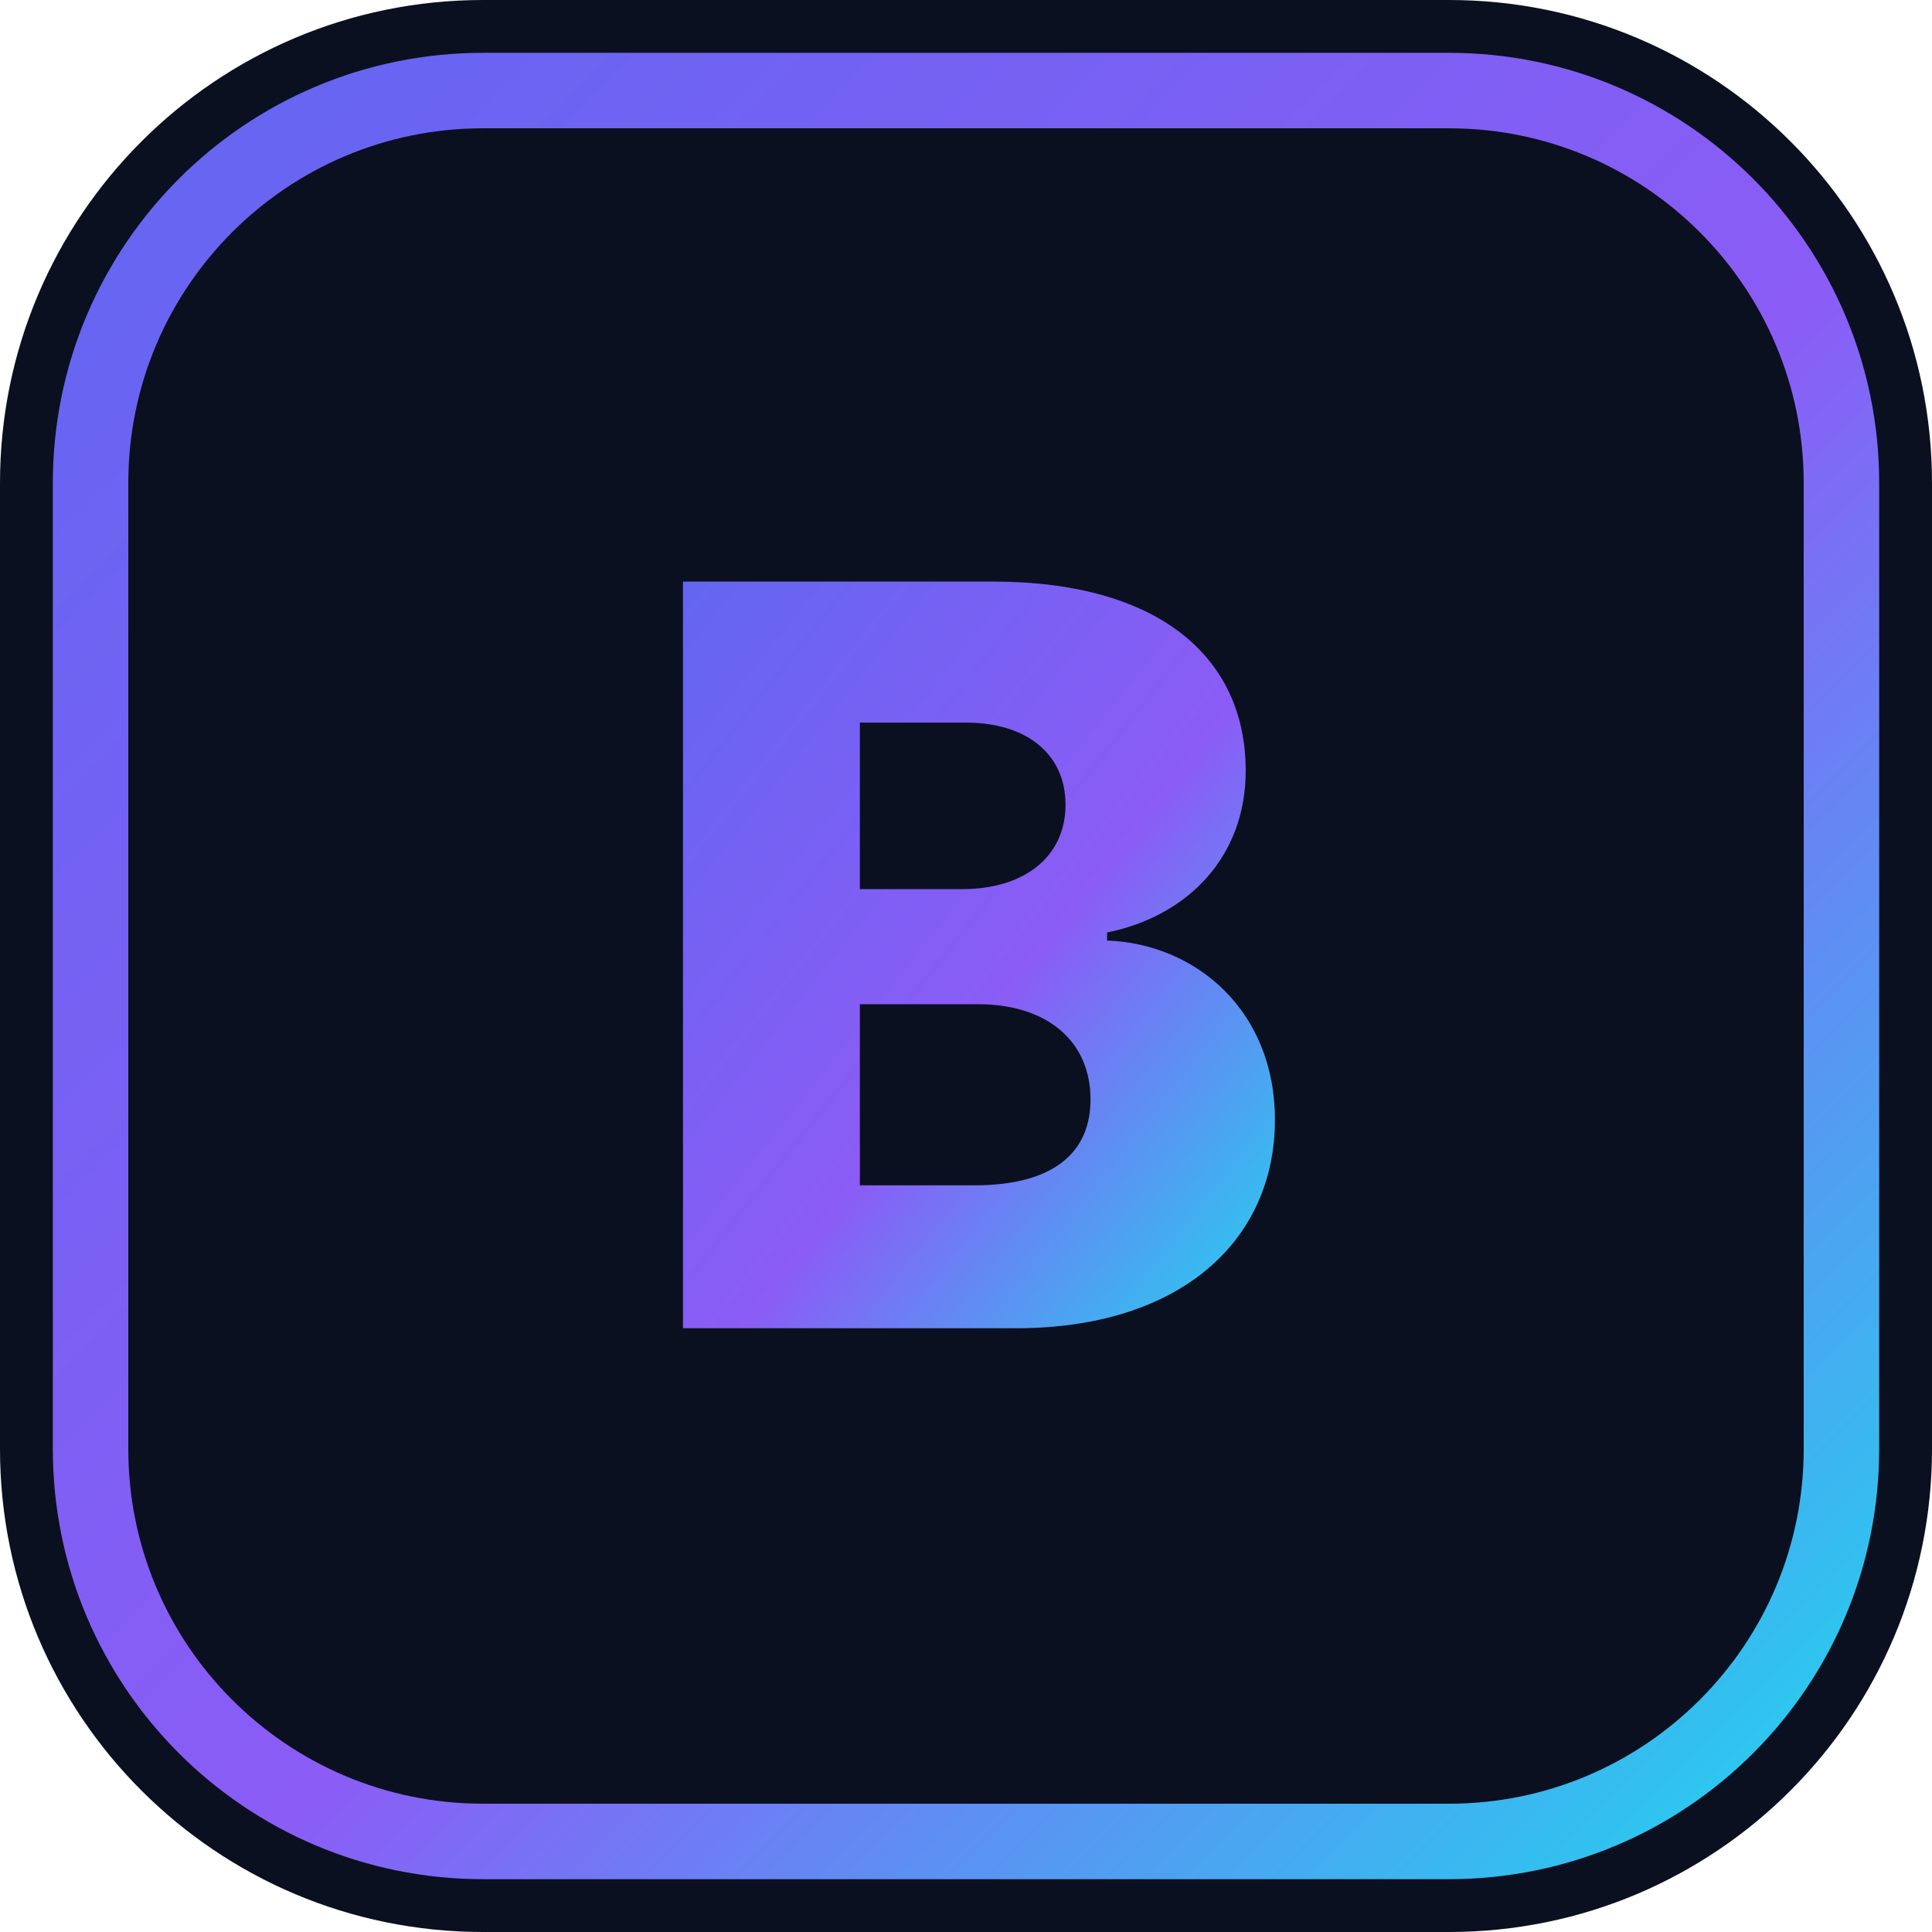
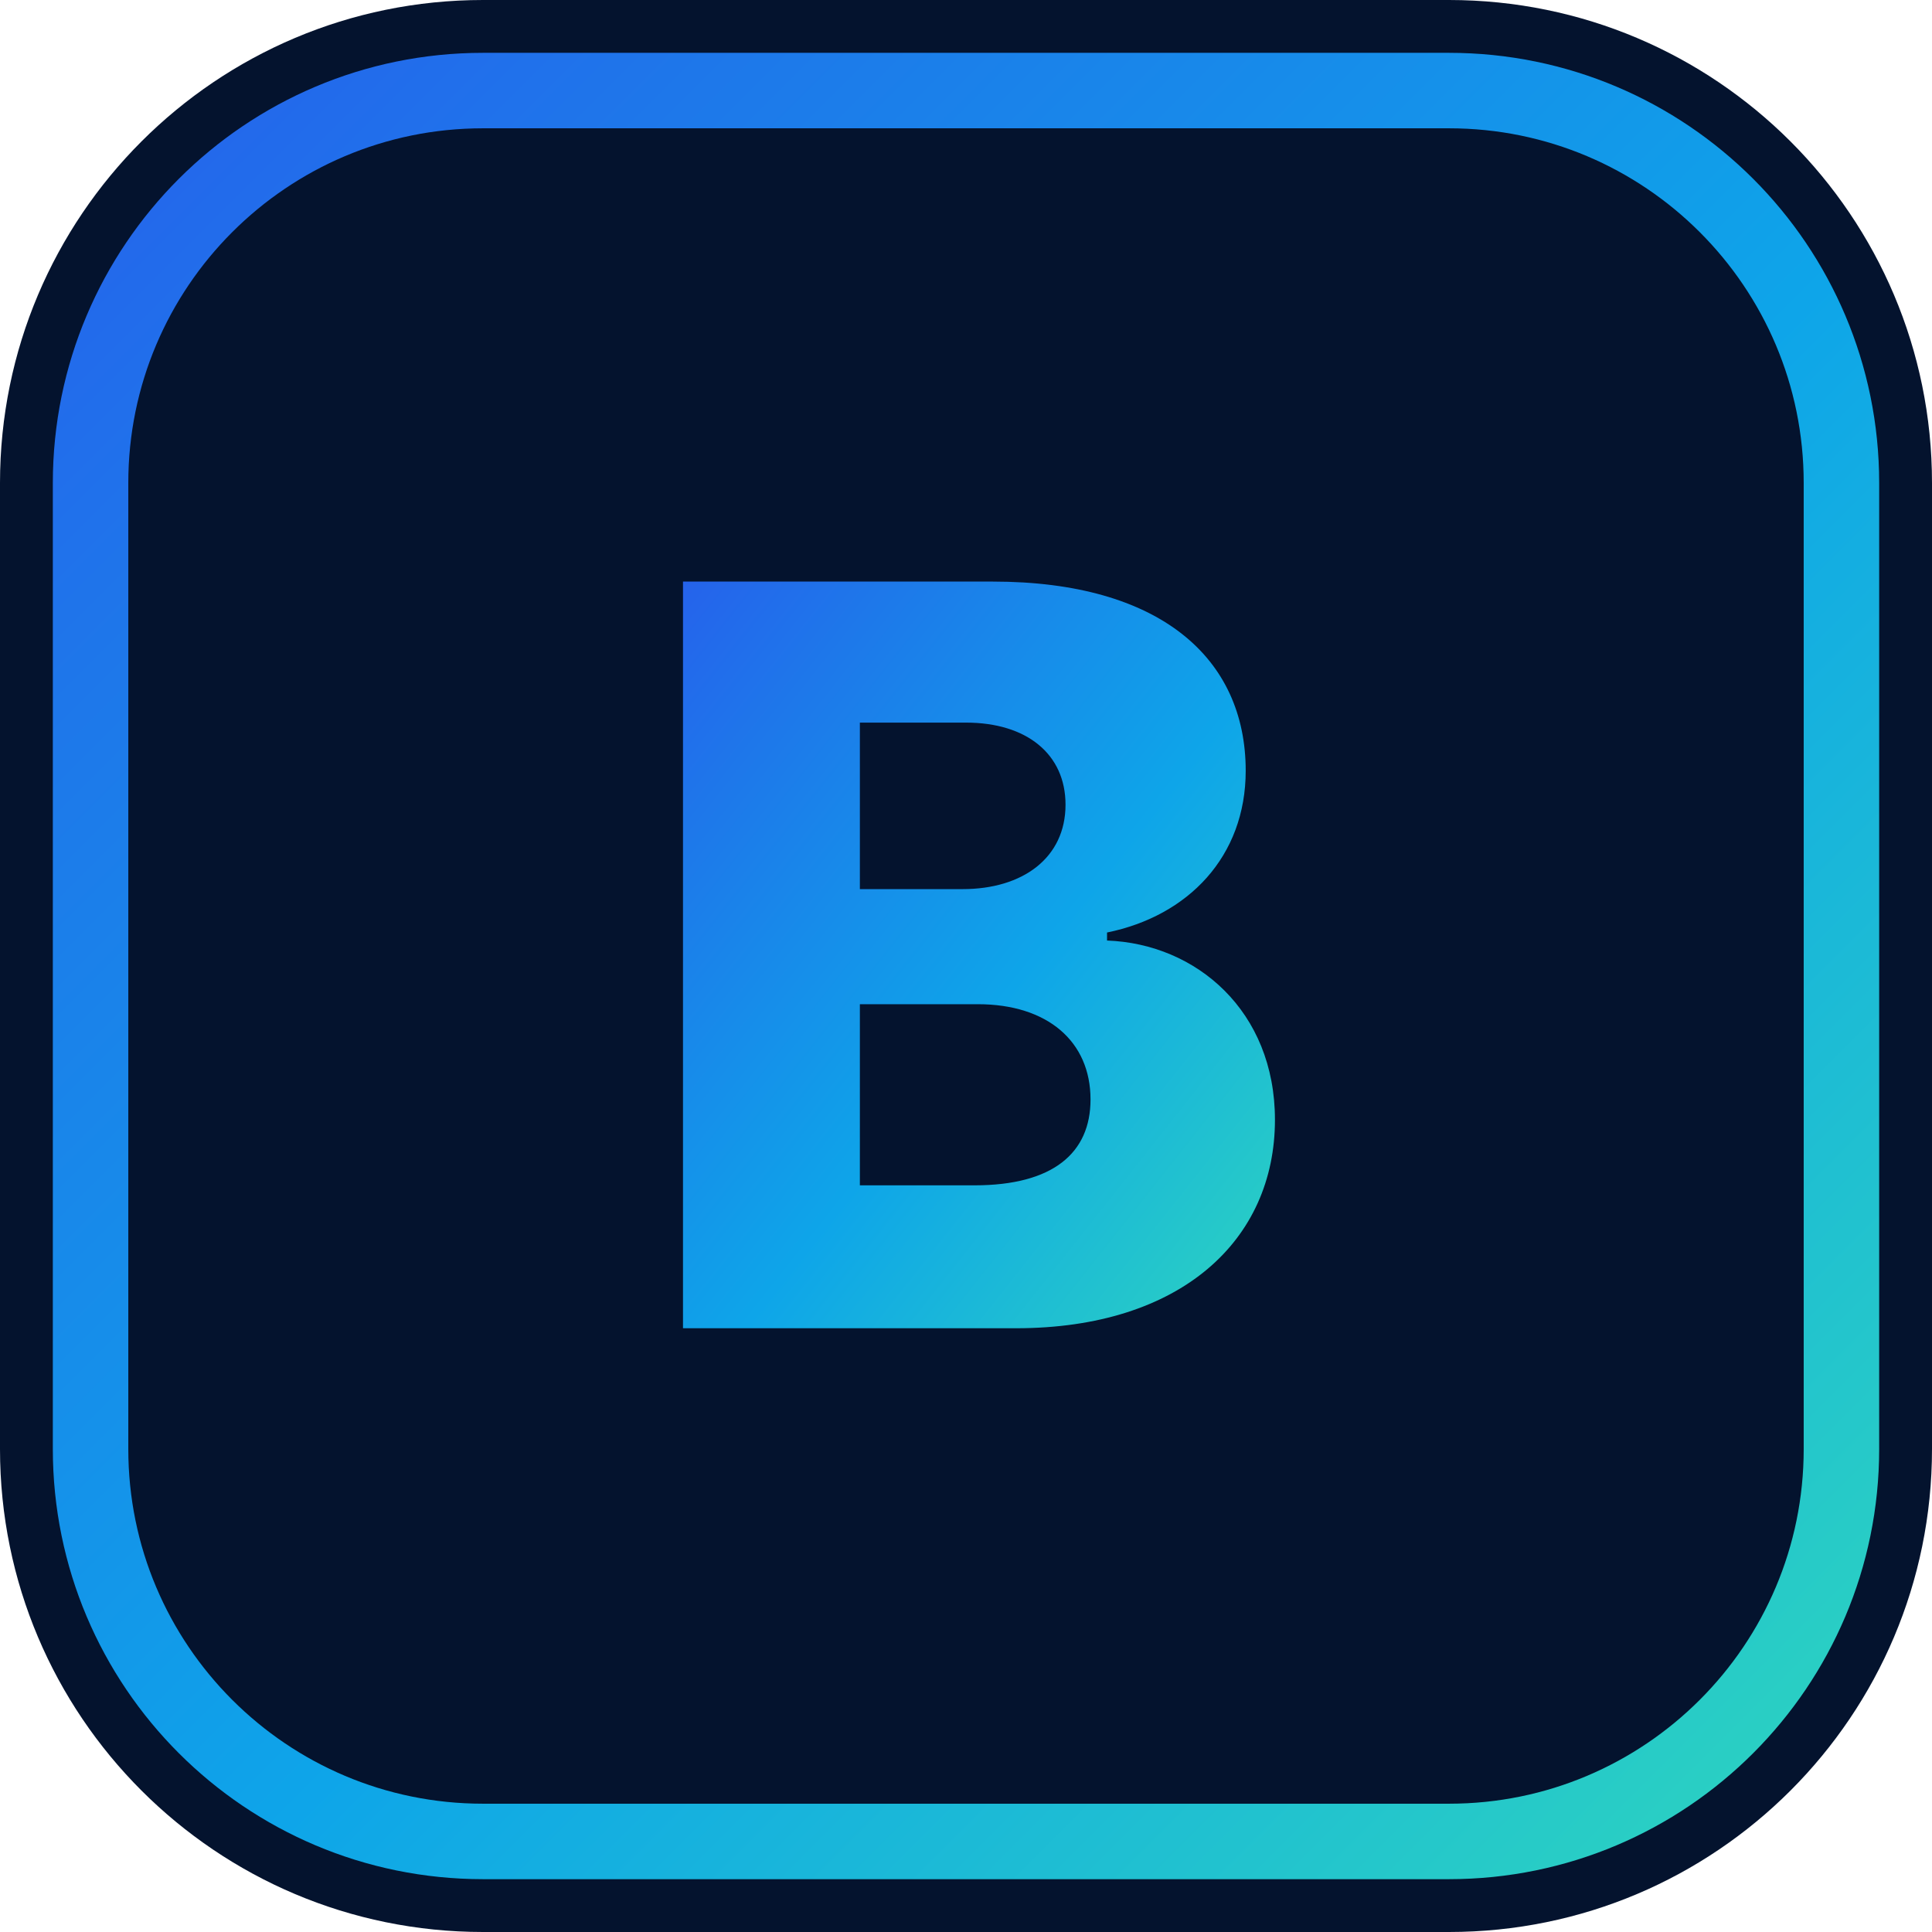
<svg xmlns="http://www.w3.org/2000/svg" viewBox="0 0 64 64">
  <defs>
    <linearGradient id="g" x1="0" y1="0" x2="1" y2="1">
-       <stop offset="0" stop-color="#6366f1" />
-       <stop offset=".55" stop-color="#8b5cf6" />
-       <stop offset="1" stop-color="#22d3ee" />
+       <stop offset="0" stop-color="#2563eb" />
+       <stop offset=".55" stop-color="#0ea5e9" />
+       <stop offset="1" stop-color="#2dd4bf" />
    </linearGradient>
  </defs>
-   <rect width="64" height="64" rx="16" fill="#0b1020" />
+   <rect width="64" height="64" rx="16" fill="#04132e" />
  <rect x="3" y="3" width="58" height="58" rx="13" fill="none" stroke="url(#g)" stroke-width="2.5" />
  <text x="32" y="44" text-anchor="middle" font-family="Inter, Segoe UI, Arial, sans-serif" font-size="34" font-weight="800" fill="url(#g)">B</text>
</svg>
